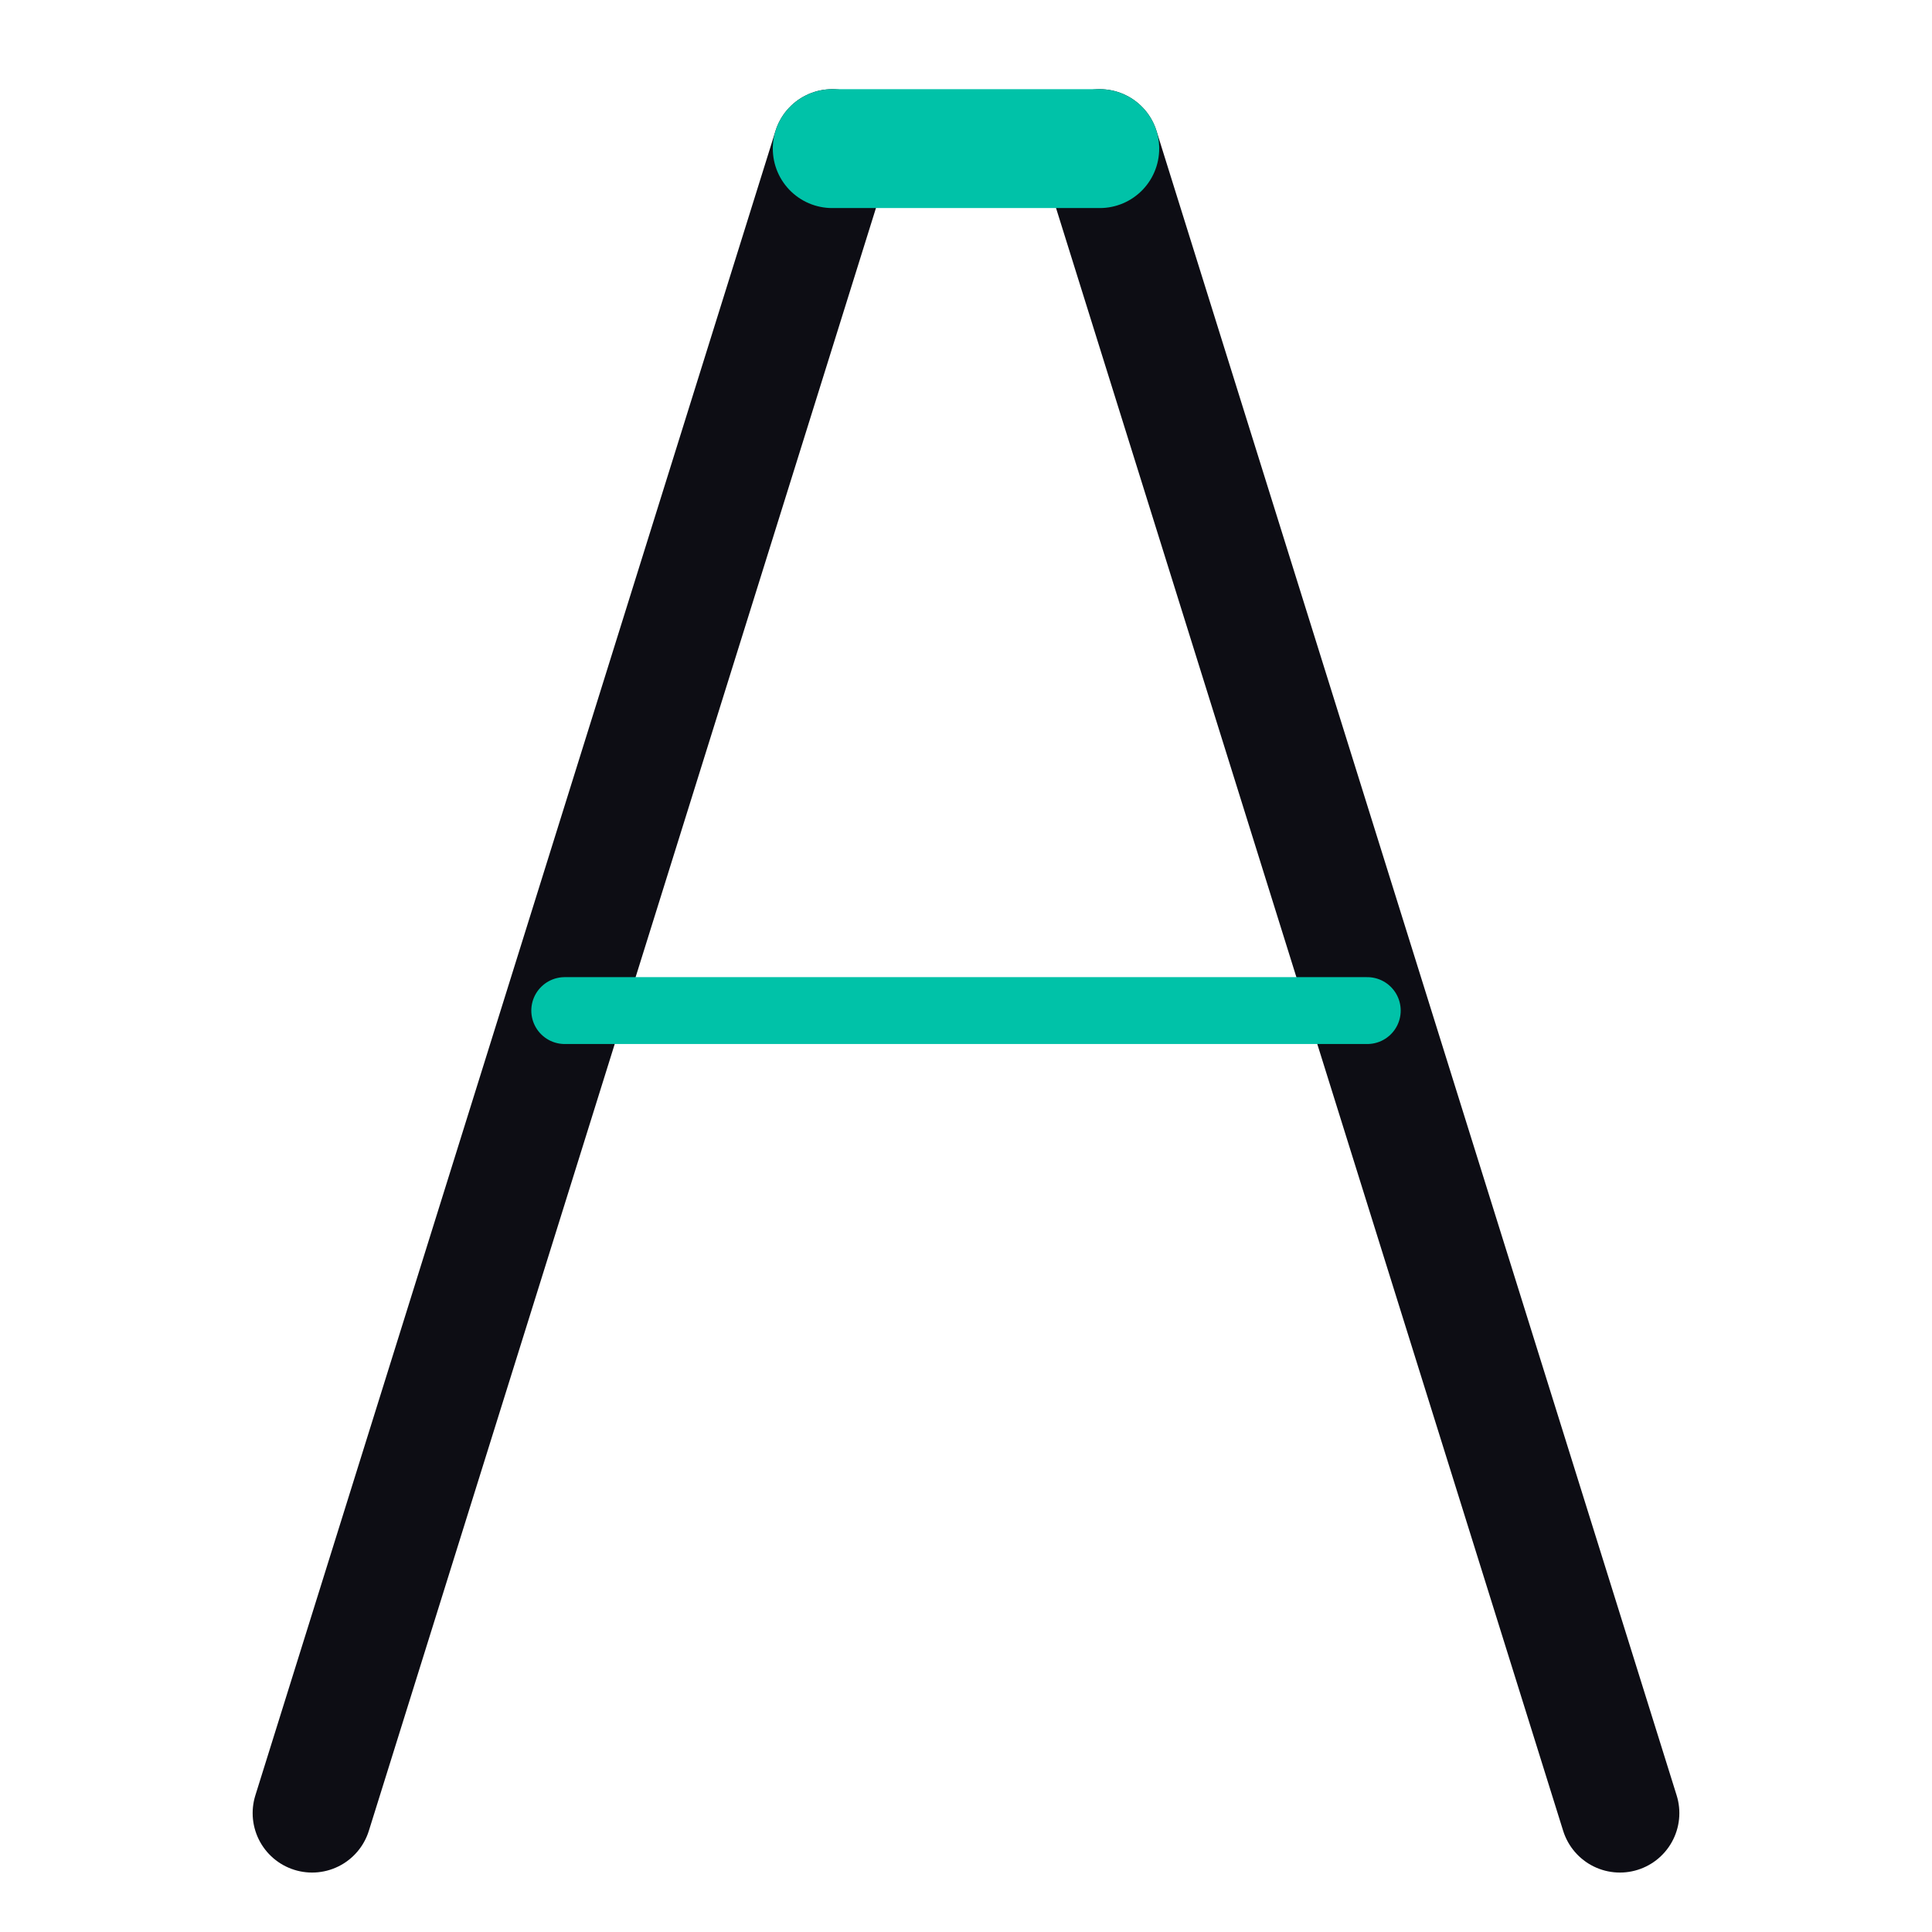
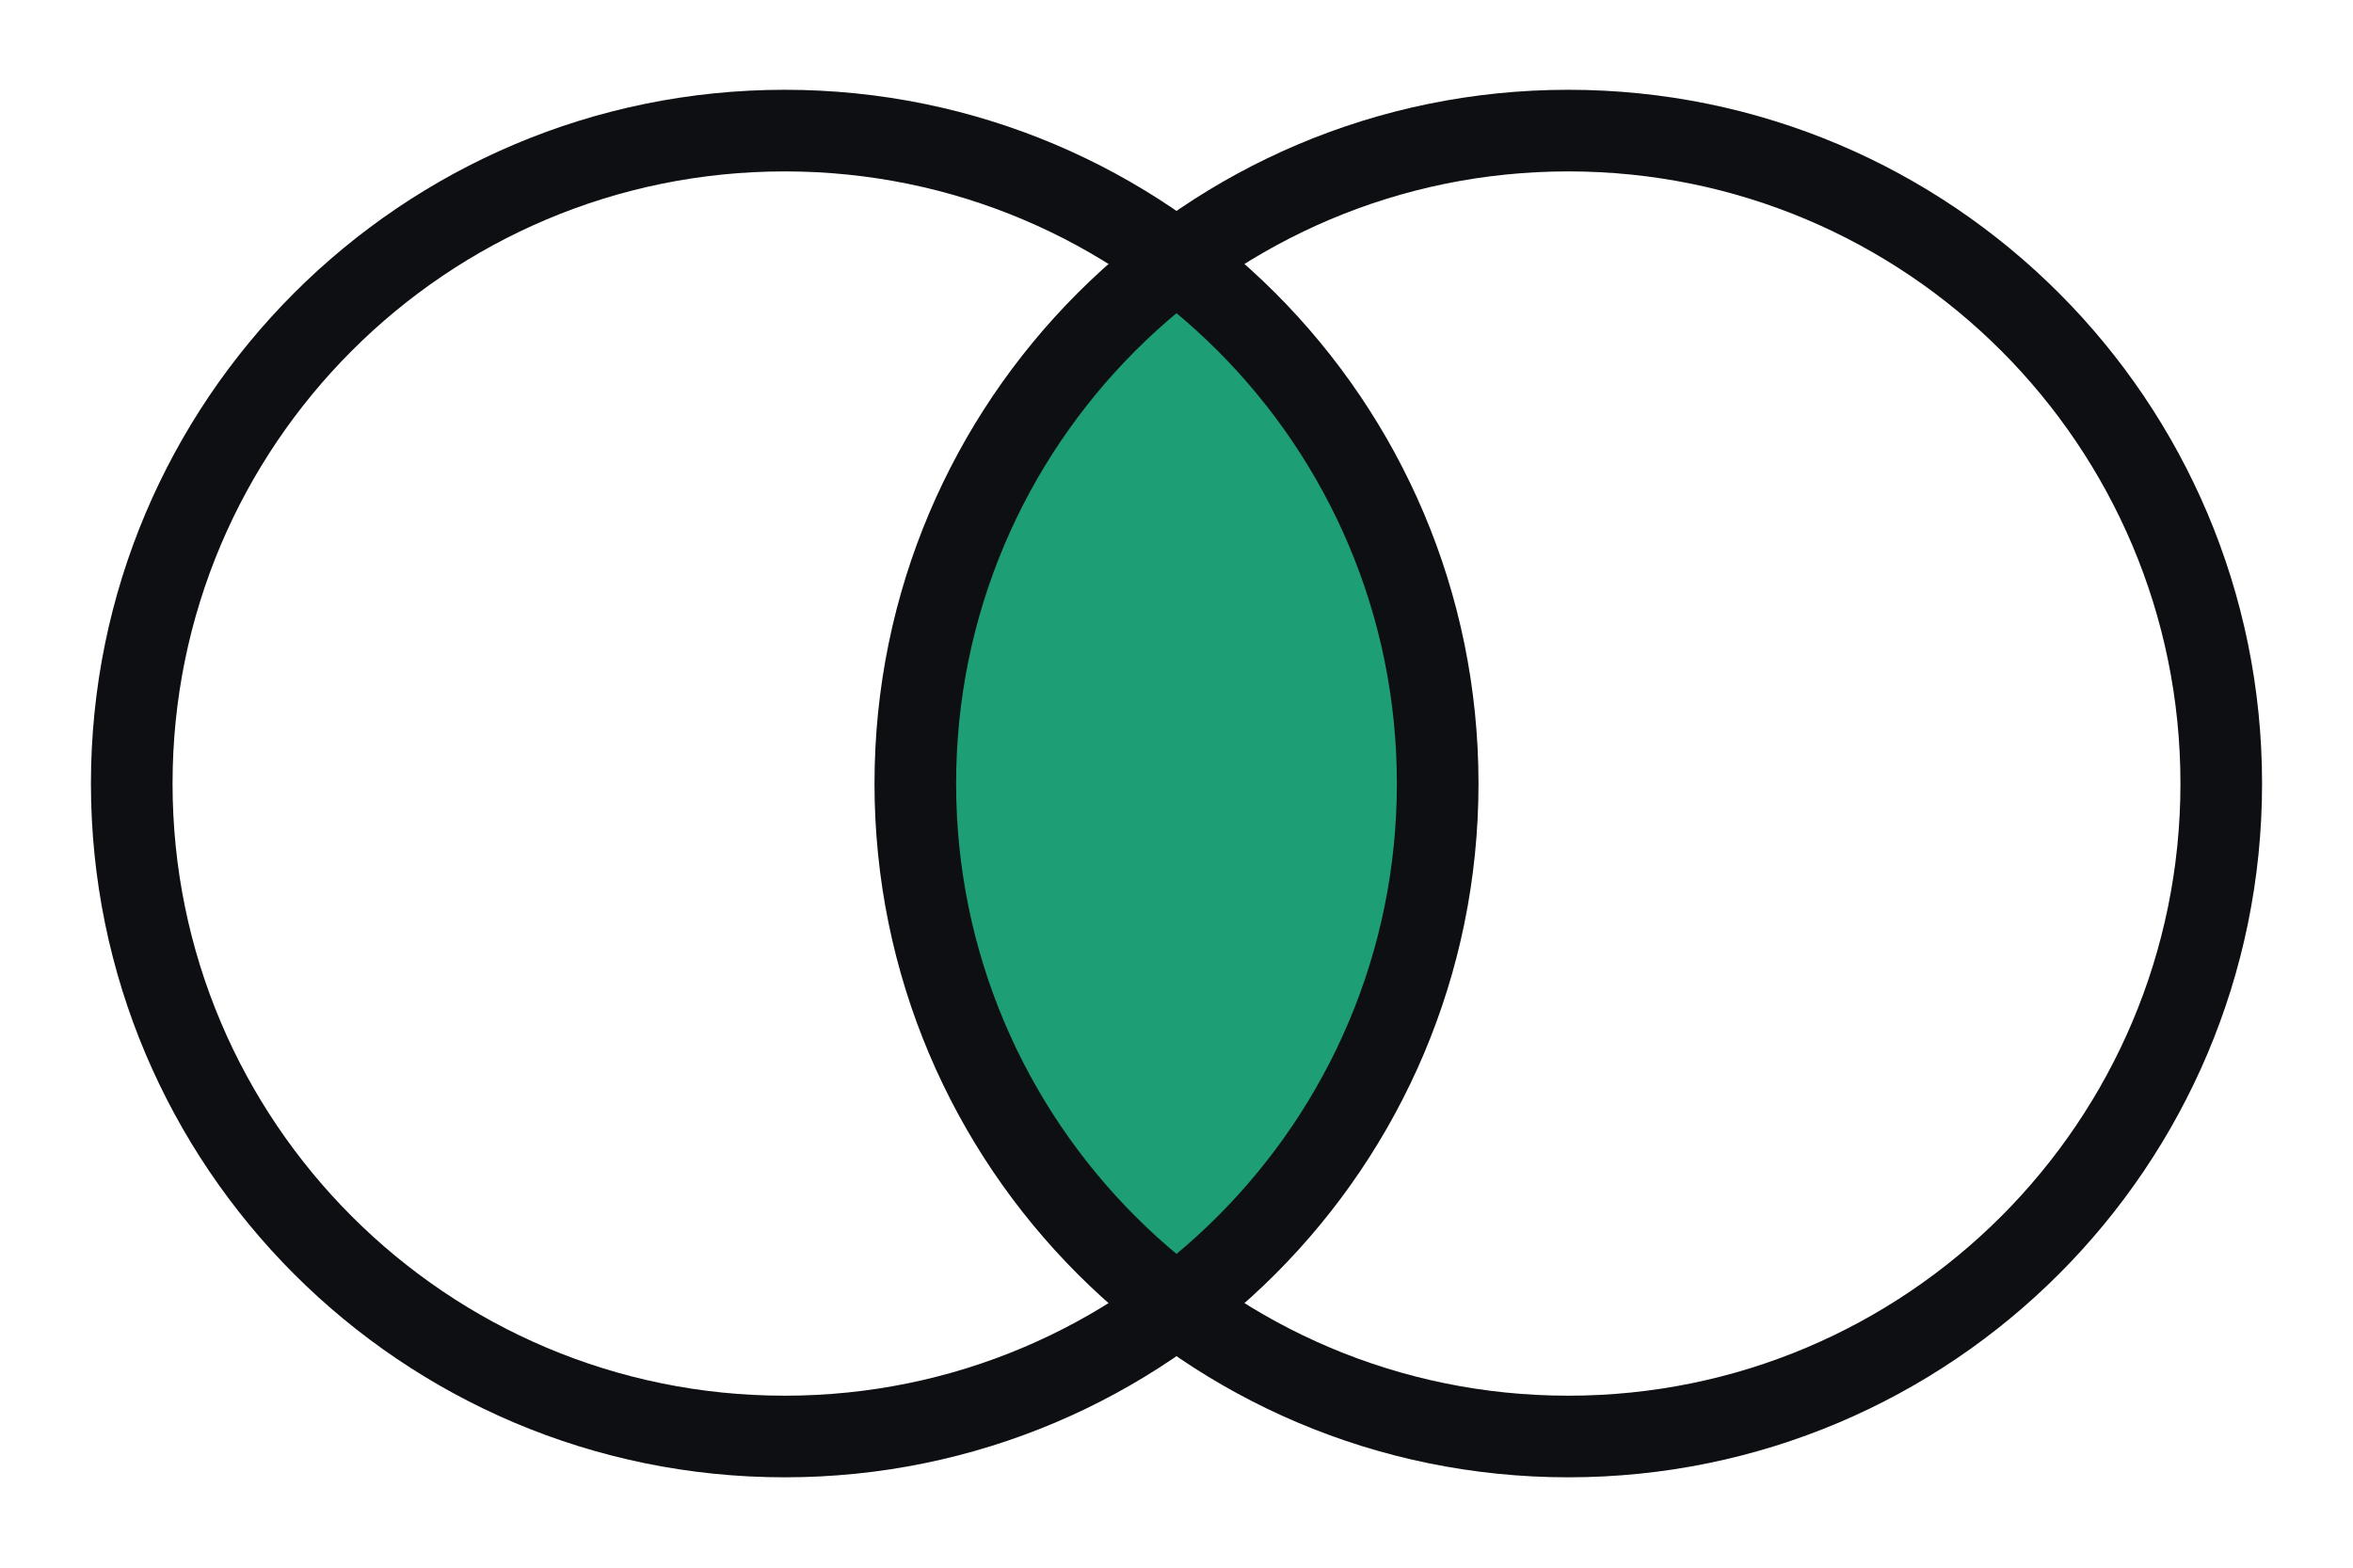
- <svg xmlns="http://www.w3.org/2000/svg" viewBox="0 0 100 130" width="512" height="512">
-   <line x1="6" y1="122" x2="41" y2="10" stroke="#0D0D14" stroke-width="8" stroke-linecap="round" />
-   <line x1="94" y1="122" x2="59" y2="10" stroke="#0D0D14" stroke-width="8" stroke-linecap="round" />
-   <line x1="41" y1="10" x2="59" y2="10" stroke="#00C2A8" stroke-width="8" stroke-linecap="round" />
-   <line x1="23" y1="68" x2="77" y2="68" stroke="#00C2A8" stroke-width="4.5" stroke-linecap="round" />
+ <svg xmlns="http://www.w3.org/2000/svg" viewBox="-2 -2 72 48" fill="none" width="512" height="341">
+   <defs>
+     <clipPath id="c">
+       <circle cx="46" cy="22" r="20" />
+     </clipPath>
+   </defs>
+   <circle cx="22" cy="22" r="20" fill="#1D9E75" clip-path="url(#c)" />
+   <circle cx="22" cy="22" r="20" stroke="#0D0F13" stroke-width="2.5" />
+   <circle cx="46" cy="22" r="20" stroke="#0D0F13" stroke-width="2.5" />
</svg>
